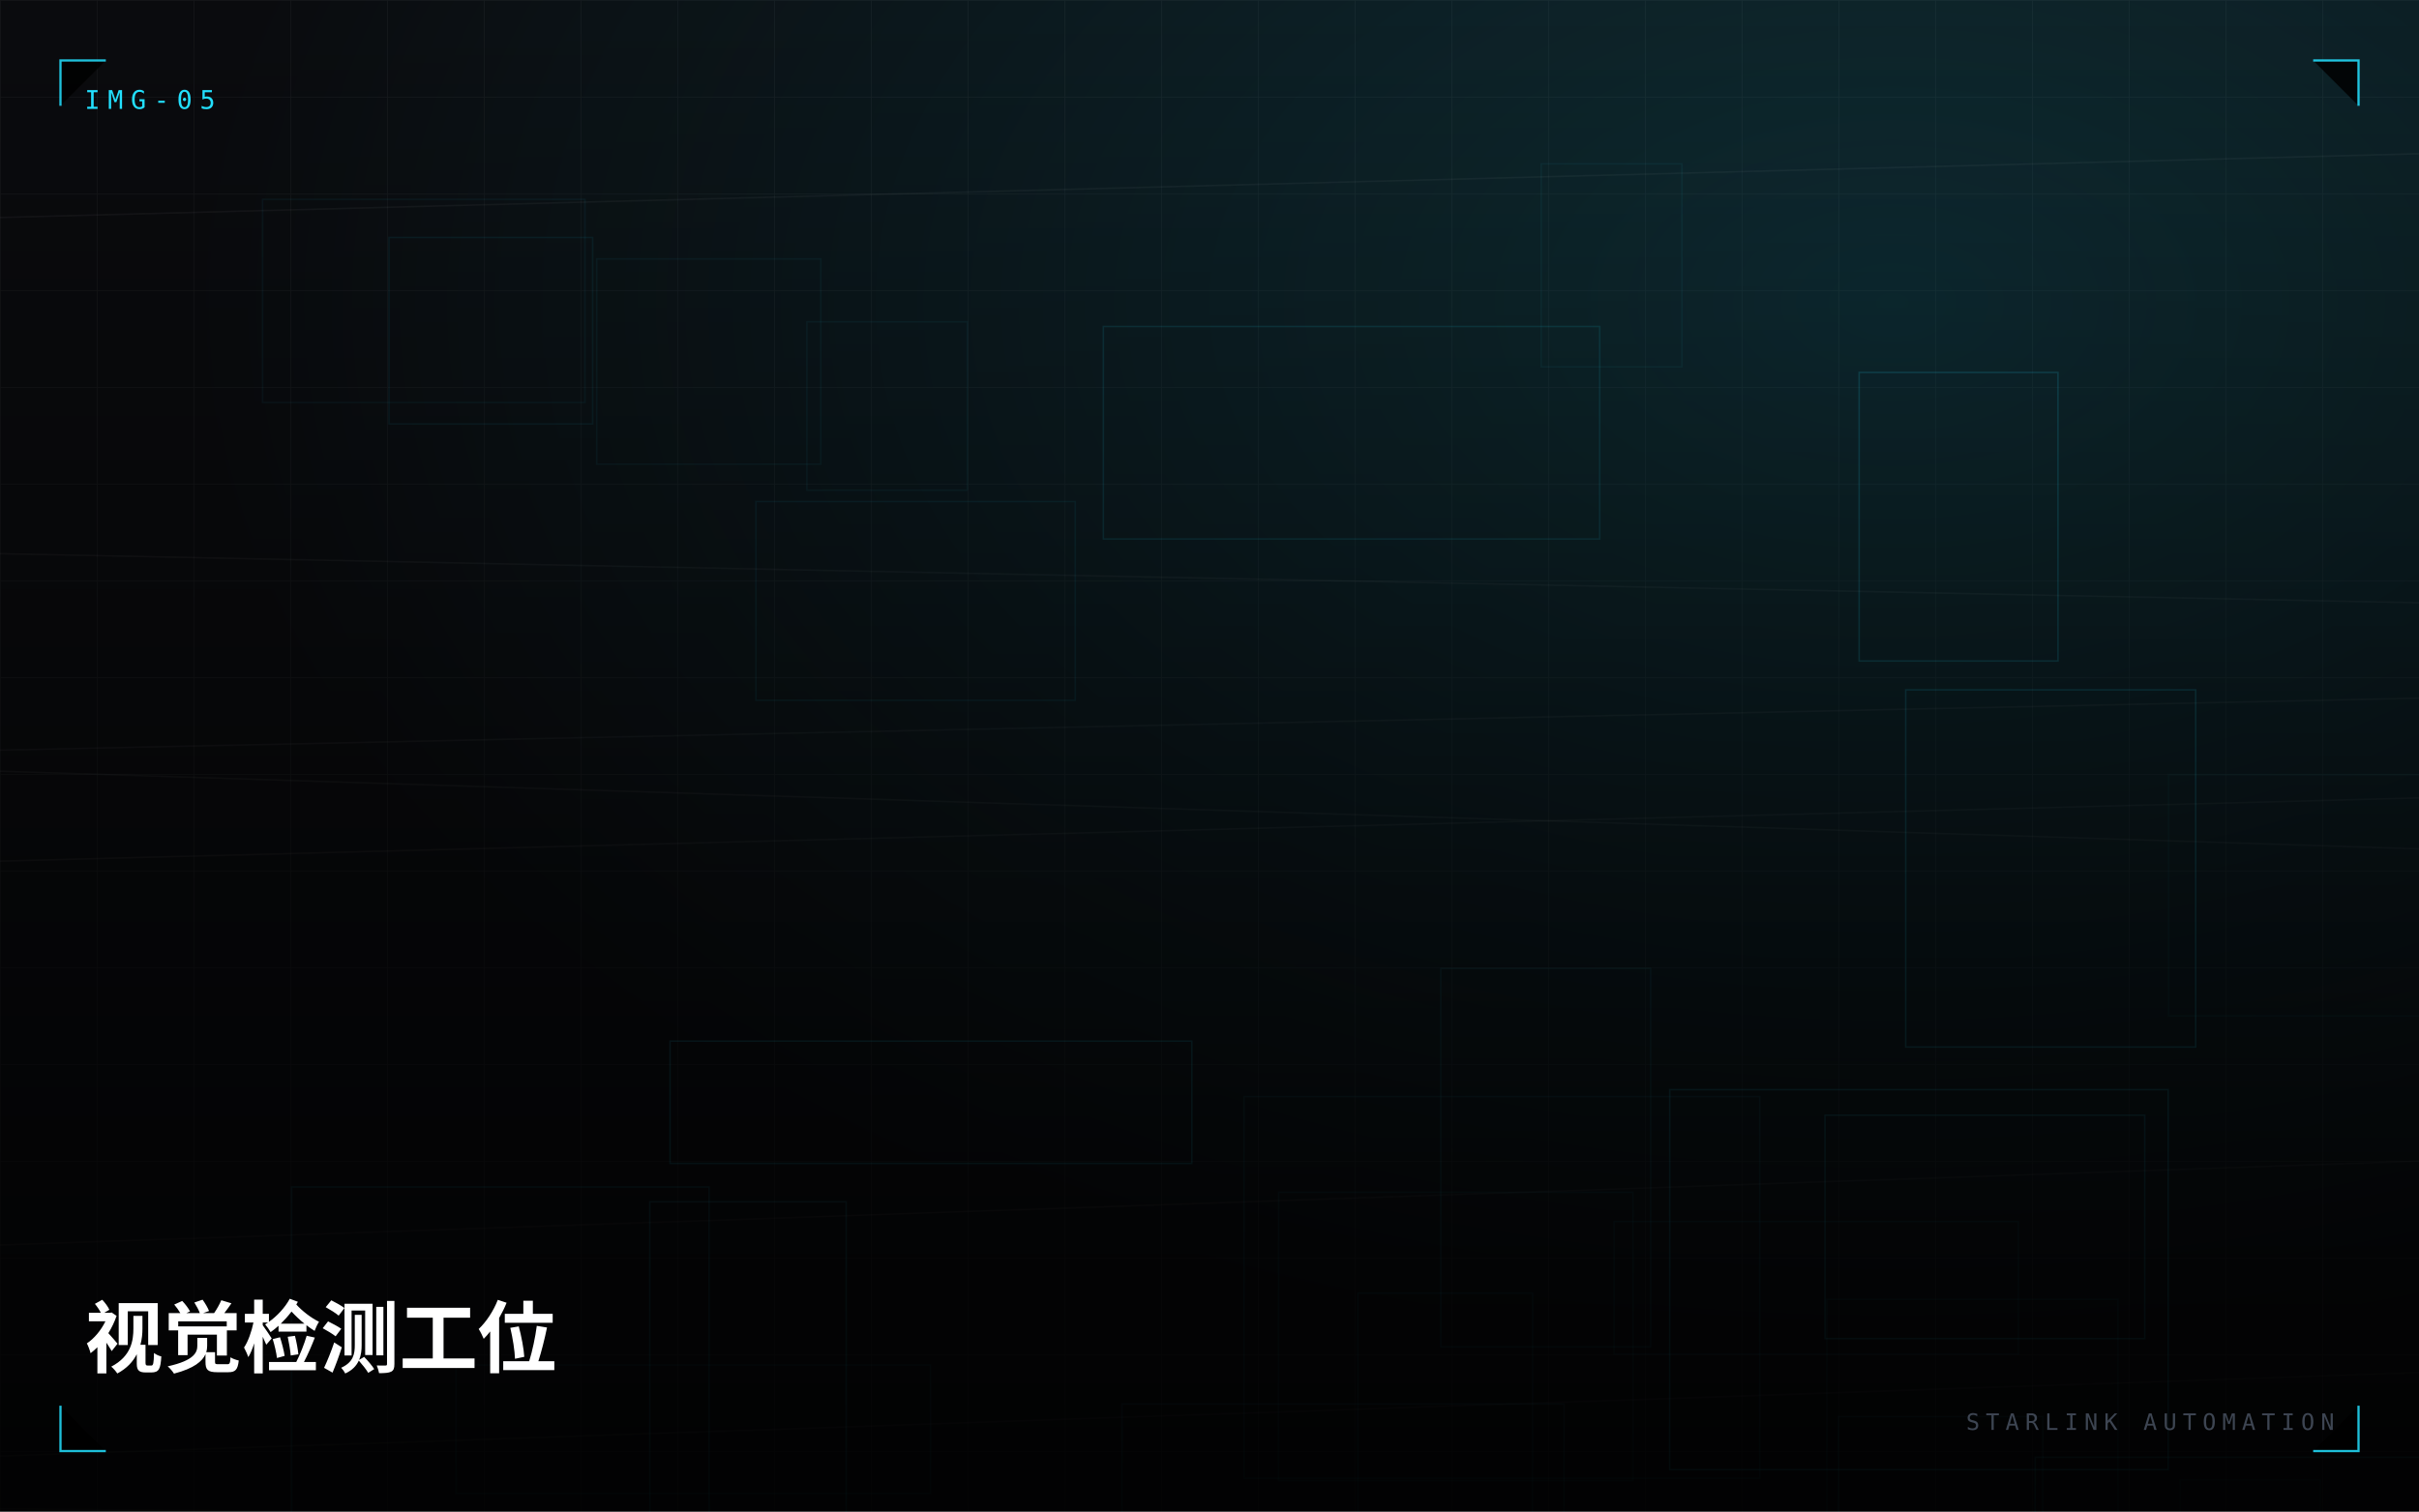
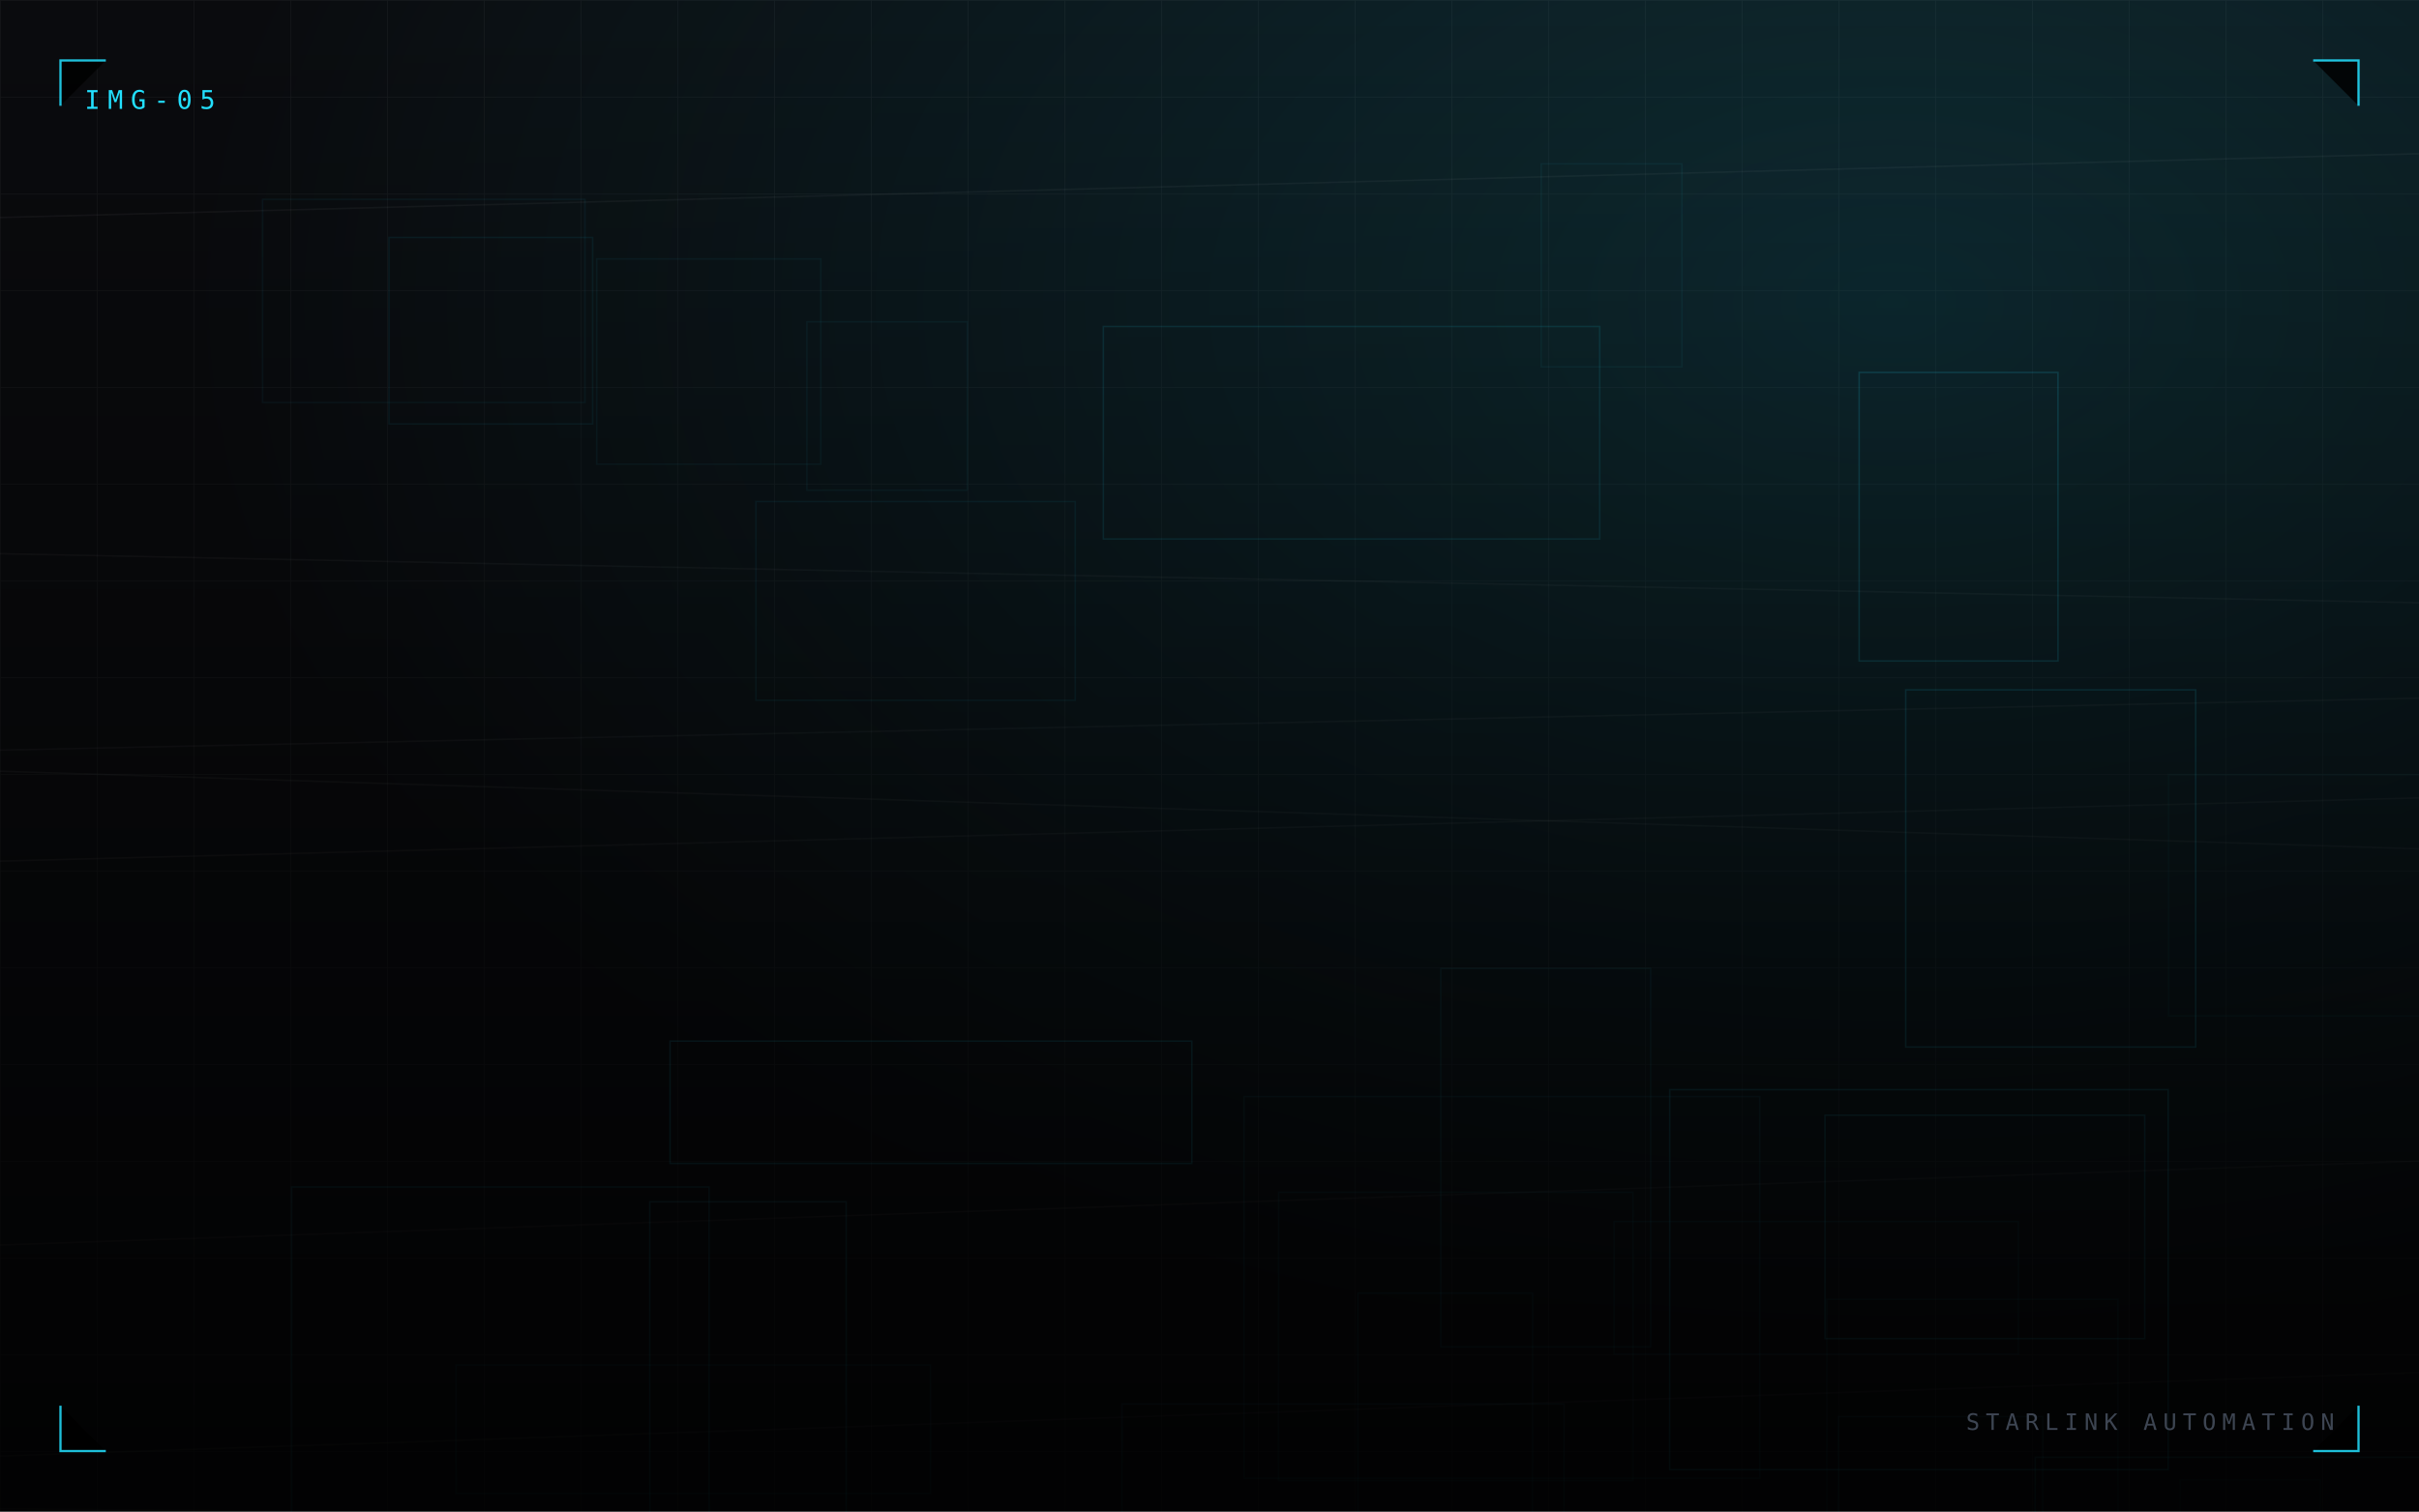
<svg xmlns="http://www.w3.org/2000/svg" width="1600" height="1000" viewBox="0 0 1600 1000" role="img" aria-label="视觉检测工位">
  <defs>
    <pattern id="g" width="64" height="64" patternUnits="userSpaceOnUse">
      <path d="M64 0H0V64" fill="none" stroke="rgba(255,255,255,0.05)" stroke-width="1" />
    </pattern>
    <linearGradient id="v" x1="0" y1="0" x2="0" y2="1">
      <stop offset="0%" stop-color="#000000" stop-opacity="0" />
      <stop offset="100%" stop-color="#000000" stop-opacity="0.82" />
    </linearGradient>
    <radialGradient id="glow" cx="0.78" cy="0.2" r="0.7">
      <stop offset="0%" stop-color="#22e0ff" stop-opacity="0.16" />
      <stop offset="100%" stop-color="#22e0ff" stop-opacity="0" />
    </radialGradient>
  </defs>
  <rect width="1600" height="1000" fill="#0a0b0e" />
  <rect width="1600" height="1000" fill="url(#g)" />
  <rect width="1600" height="1000" fill="url(#glow)" />
  <rect x="1260.5" y="456.4" width="191.8" height="236.3" fill="none" stroke="rgba(34,224,255,0.18)" stroke-width="1" />
  <rect x="729.8" y="216.0" width="328.3" height="140.6" fill="none" stroke="rgba(34,224,255,0.13)" stroke-width="1" />
  <rect x="822.8" y="725.5" width="341.2" height="252.6" fill="none" stroke="rgba(34,224,255,0.08)" stroke-width="1" />
  <rect x="1216.0" y="937.2" width="135.2" height="243.0" fill="none" stroke="rgba(34,224,255,0.09)" stroke-width="1" />
  <rect x="1019.4" y="108.4" width="93.1" height="134.3" fill="none" stroke="rgba(34,224,255,0.06)" stroke-width="1" />
  <rect x="443.2" y="688.8" width="345.1" height="80.9" fill="none" stroke="rgba(34,224,255,0.17)" stroke-width="1" />
  <rect x="173.7" y="131.9" width="213.2" height="134.4" fill="none" stroke="rgba(34,224,255,0.06)" stroke-width="1" />
  <rect x="500.0" y="331.8" width="211.2" height="131.5" fill="none" stroke="rgba(34,224,255,0.08)" stroke-width="1" />
  <rect x="257.3" y="157.1" width="134.7" height="123.4" fill="none" stroke="rgba(34,224,255,0.08)" stroke-width="1" />
  <rect x="953.0" y="640.7" width="138.8" height="250.4" fill="none" stroke="rgba(34,224,255,0.09)" stroke-width="1" />
  <rect x="301.7" y="903.1" width="313.7" height="85.0" fill="none" stroke="rgba(34,224,255,0.08)" stroke-width="1" />
  <rect x="1346.1" y="964.1" width="319.3" height="117.8" fill="none" stroke="rgba(34,224,255,0.14)" stroke-width="1" />
  <rect x="1208.3" y="859.6" width="192.6" height="148.4" fill="none" stroke="rgba(34,224,255,0.07)" stroke-width="1" />
  <rect x="1442.0" y="979.0" width="92.7" height="105.1" fill="none" stroke="rgba(34,224,255,0.05)" stroke-width="1" />
  <rect x="533.7" y="212.9" width="106.1" height="111.4" fill="none" stroke="rgba(34,224,255,0.06)" stroke-width="1" />
  <rect x="845.7" y="788.8" width="234.4" height="190.7" fill="none" stroke="rgba(34,224,255,0.07)" stroke-width="1" />
  <rect x="429.8" y="795.1" width="129.9" height="213.3" fill="none" stroke="rgba(34,224,255,0.14)" stroke-width="1" />
  <rect x="394.7" y="171.3" width="148.2" height="135.8" fill="none" stroke="rgba(34,224,255,0.06)" stroke-width="1" />
  <rect x="1229.7" y="246.4" width="131.5" height="190.9" fill="none" stroke="rgba(34,224,255,0.19)" stroke-width="1" />
  <rect x="1104.4" y="720.9" width="329.7" height="251.4" fill="none" stroke="rgba(34,224,255,0.17)" stroke-width="1" />
  <rect x="898.2" y="855.5" width="115.5" height="257.4" fill="none" stroke="rgba(34,224,255,0.08)" stroke-width="1" />
  <rect x="1434.4" y="512.6" width="181.8" height="159.6" fill="none" stroke="rgba(34,224,255,0.05)" stroke-width="1" />
  <rect x="1207.1" y="737.8" width="211.5" height="147.8" fill="none" stroke="rgba(34,224,255,0.15)" stroke-width="1" />
  <rect x="1067.6" y="808.2" width="267.4" height="87.7" fill="none" stroke="rgba(34,224,255,0.07)" stroke-width="1" />
  <rect x="742.1" y="928.9" width="292.4" height="233.5" fill="none" stroke="rgba(34,224,255,0.09)" stroke-width="1" />
  <rect x="192.9" y="785.3" width="276.1" height="248.5" fill="none" stroke="rgba(34,224,255,0.12)" stroke-width="1" />
  <line x1="0" y1="510.2" x2="1600" y2="561.6" stroke="rgba(255,255,255,0.05)" stroke-width="1" />
  <line x1="0" y1="569.7" x2="1600" y2="527.9" stroke="rgba(255,255,255,0.05)" stroke-width="1" />
  <line x1="0" y1="496.3" x2="1600" y2="461.9" stroke="rgba(255,255,255,0.05)" stroke-width="1" />
  <line x1="0" y1="366.3" x2="1600" y2="398.8" stroke="rgba(255,255,255,0.05)" stroke-width="1" />
  <line x1="0" y1="998.2" x2="1600" y2="1011.5" stroke="rgba(255,255,255,0.05)" stroke-width="1" />
  <line x1="0" y1="963.3" x2="1600" y2="908.1" stroke="rgba(255,255,255,0.05)" stroke-width="1" />
  <line x1="0" y1="823.7" x2="1600" y2="768.2" stroke="rgba(255,255,255,0.05)" stroke-width="1" />
  <line x1="0" y1="143.9" x2="1600" y2="101.7" stroke="rgba(255,255,255,0.05)" stroke-width="1" />
  <rect width="1600" height="1000" fill="url(#v)" />
  <g stroke="#22e0ff" stroke-width="1.5" opacity="0.85">
    <path d="M40 70V40H70" />
    <path d="M1530 40H1560V70" />
    <path d="M40 930V960H70" />
    <path d="M1530 960H1560V930" />
  </g>
  <text x="56" y="72" font-family="ui-monospace,SFMono-Regular,Menlo,monospace" font-size="17" letter-spacing="5" fill="#22e0ff">IMG-05</text>
-   <text x="56" y="904" font-family="-apple-system,'PingFang SC','Microsoft YaHei',sans-serif" font-size="52" font-weight="600" fill="#ffffff">视觉检测工位</text>
  <text x="1544" y="946" text-anchor="end" font-family="ui-monospace,SFMono-Regular,Menlo,monospace" font-size="15" letter-spacing="4" fill="#3d4552">STARLINK AUTOMATION</text>
</svg>
